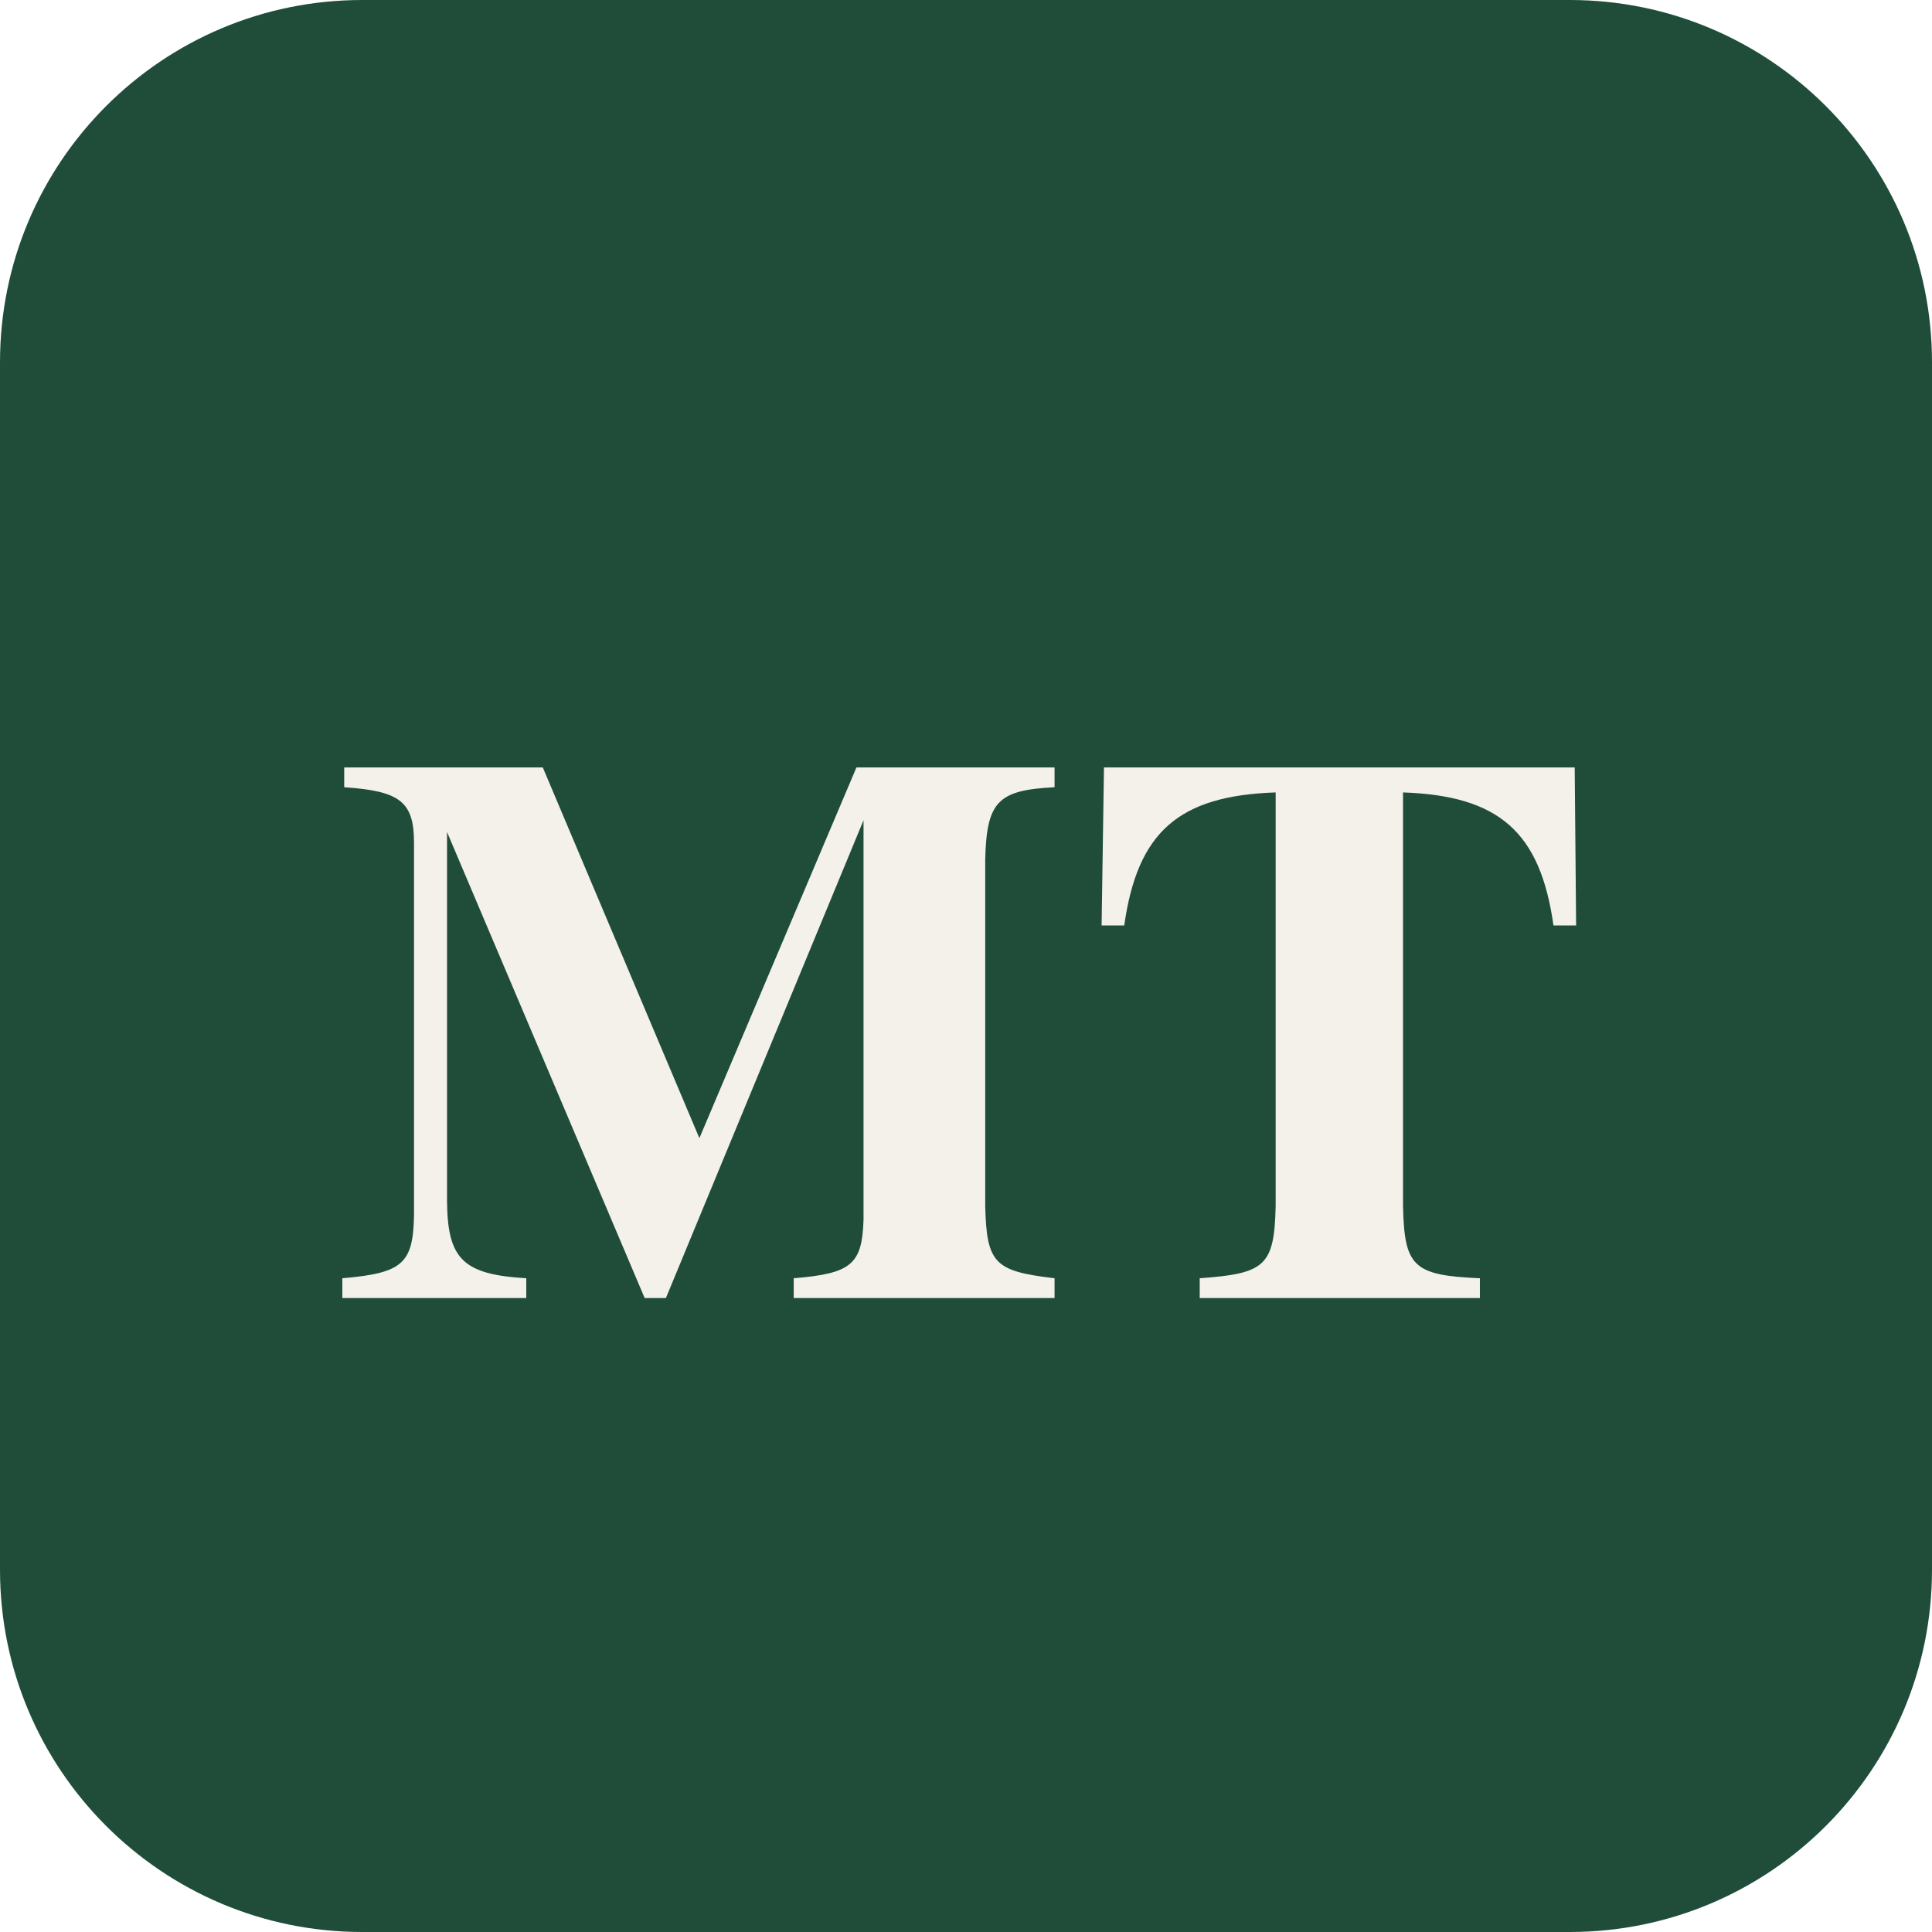
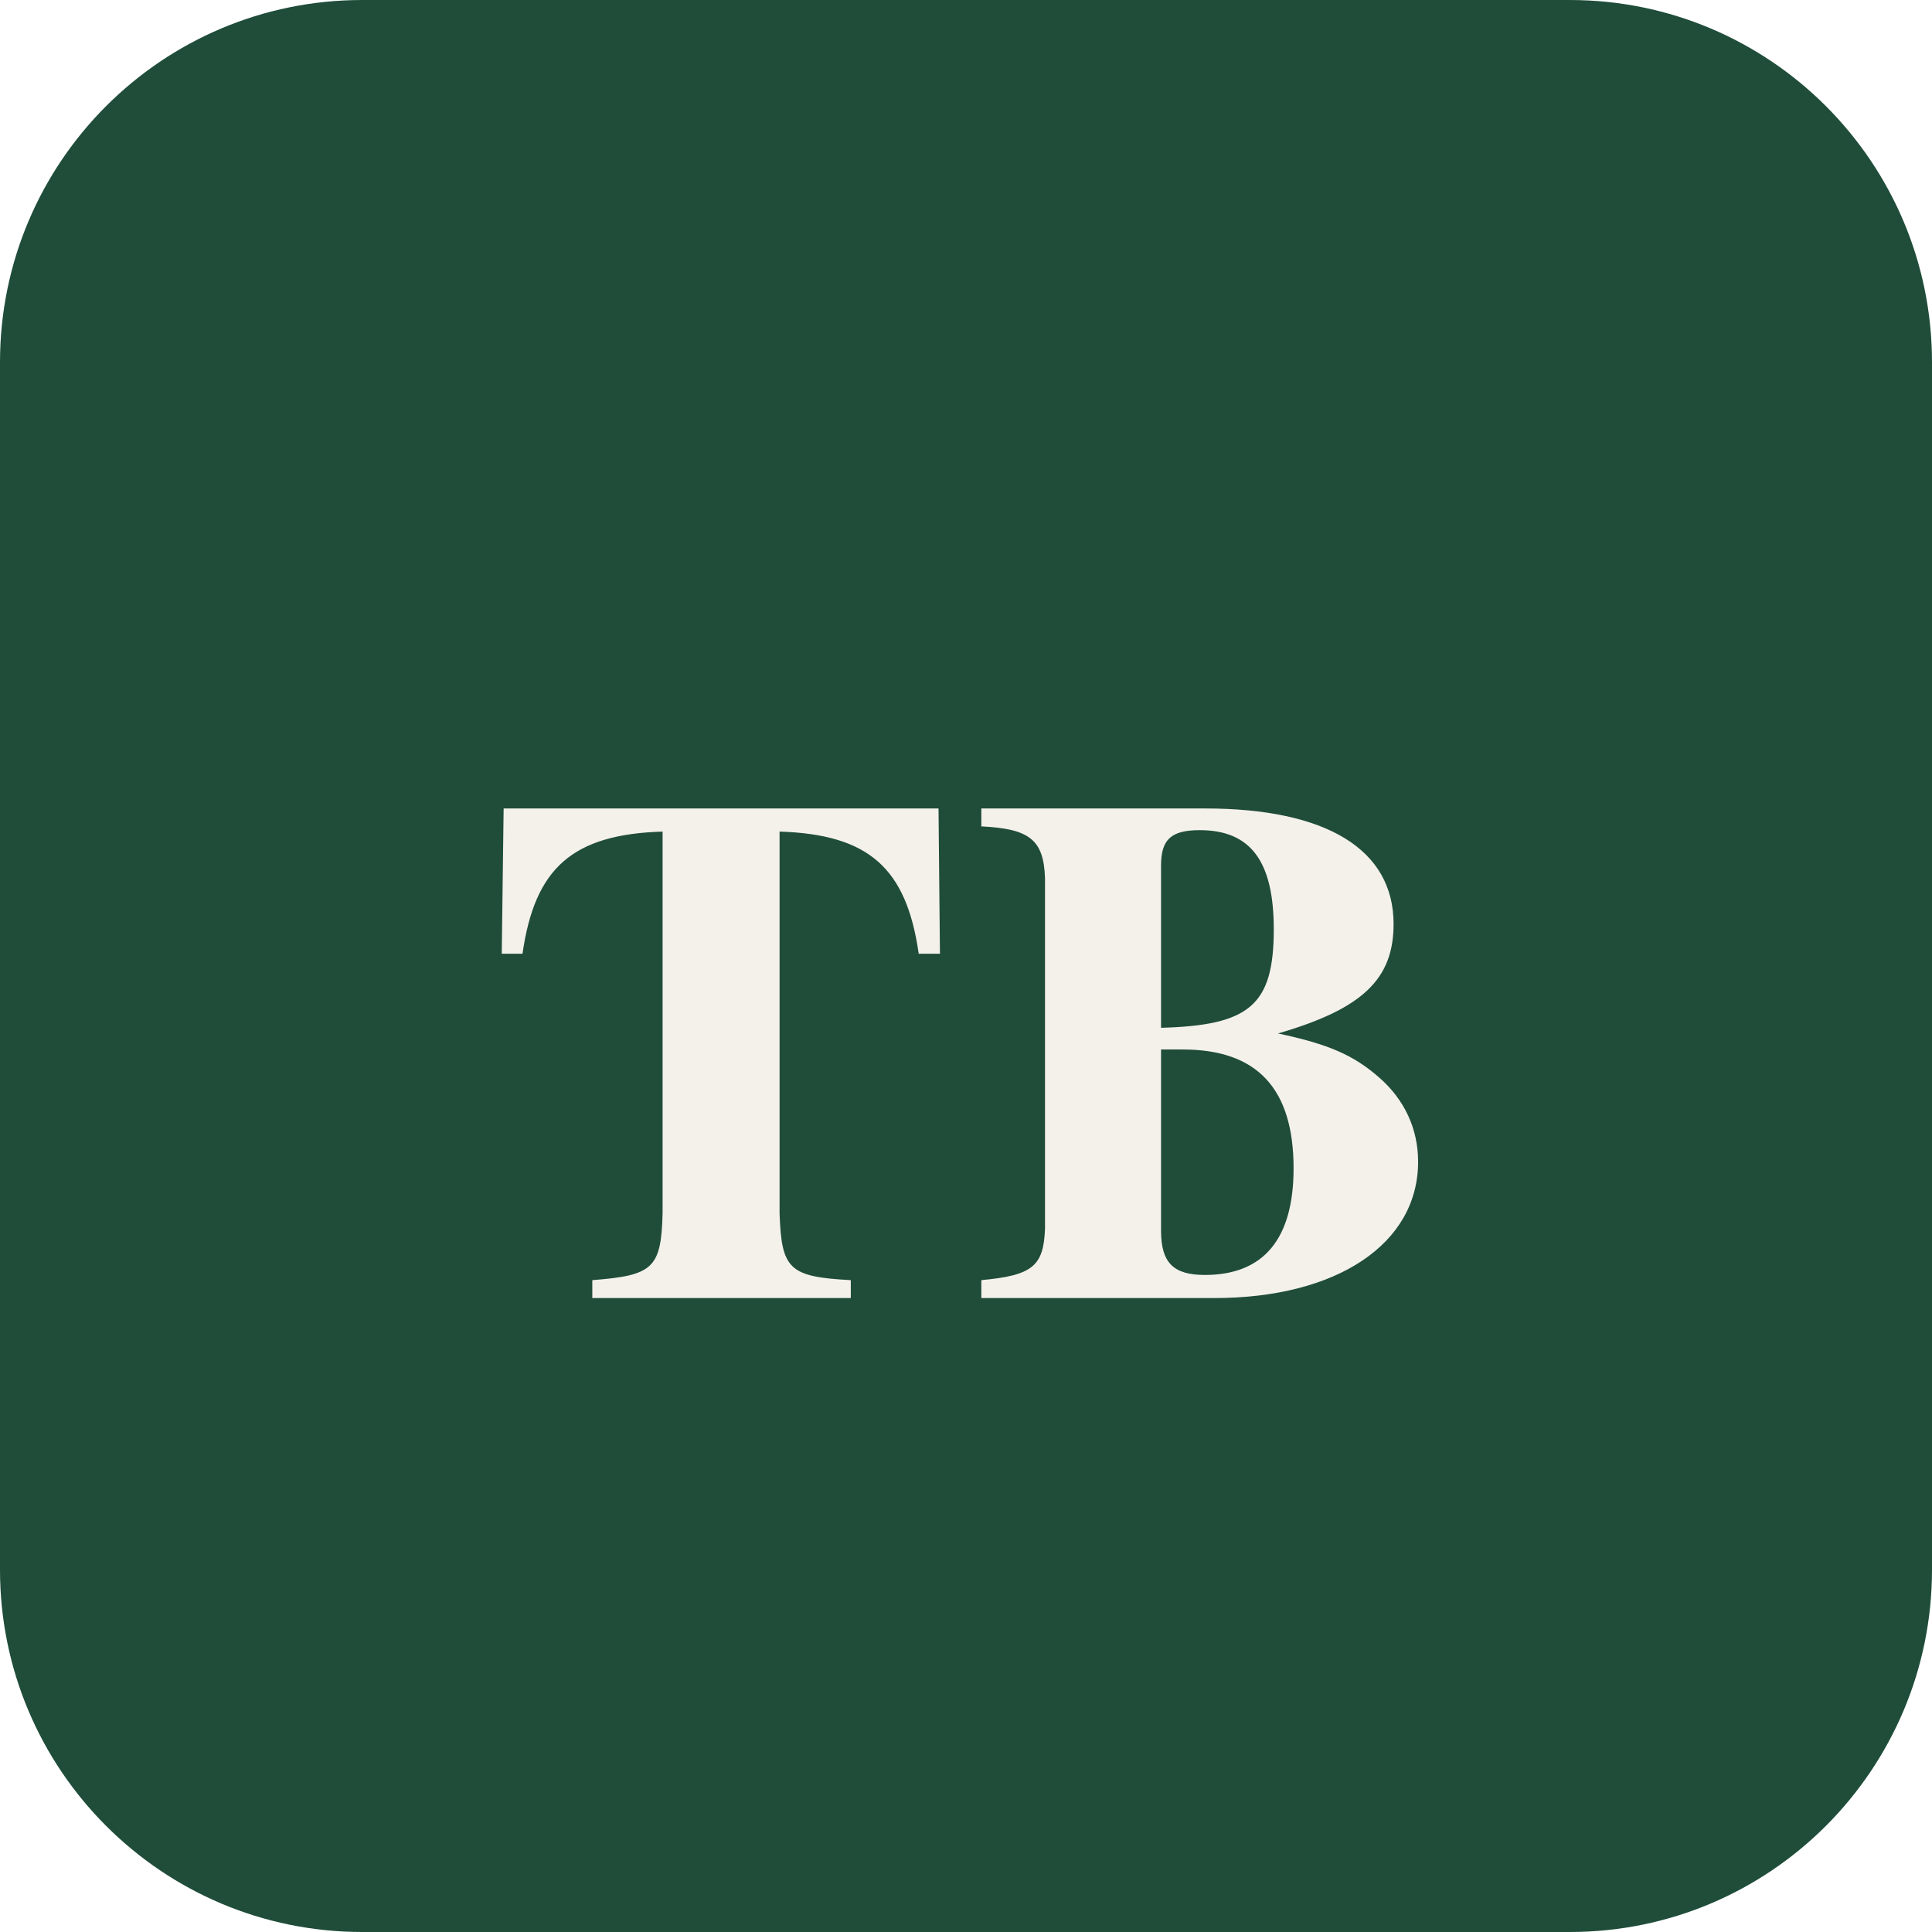
- <svg xmlns="http://www.w3.org/2000/svg" viewBox="0 0 64 64" role="img" aria-label="Mason Torres">
+ <svg xmlns="http://www.w3.org/2000/svg" viewBox="0 0 64 64" role="img" aria-label="Towers Books">
  <rect width="64" height="64" rx="12" fill="#1f4d3a" />
-   <text x="32" y="43" text-anchor="middle" font-family="Georgia, Times, serif" font-size="26" font-weight="700" fill="#f4f1ea">MT</text>
+   <text x="32" y="43" text-anchor="middle" font-family="Georgia, Times, serif" font-size="24" font-weight="700" fill="#f4f1ea">TB</text>
</svg>
